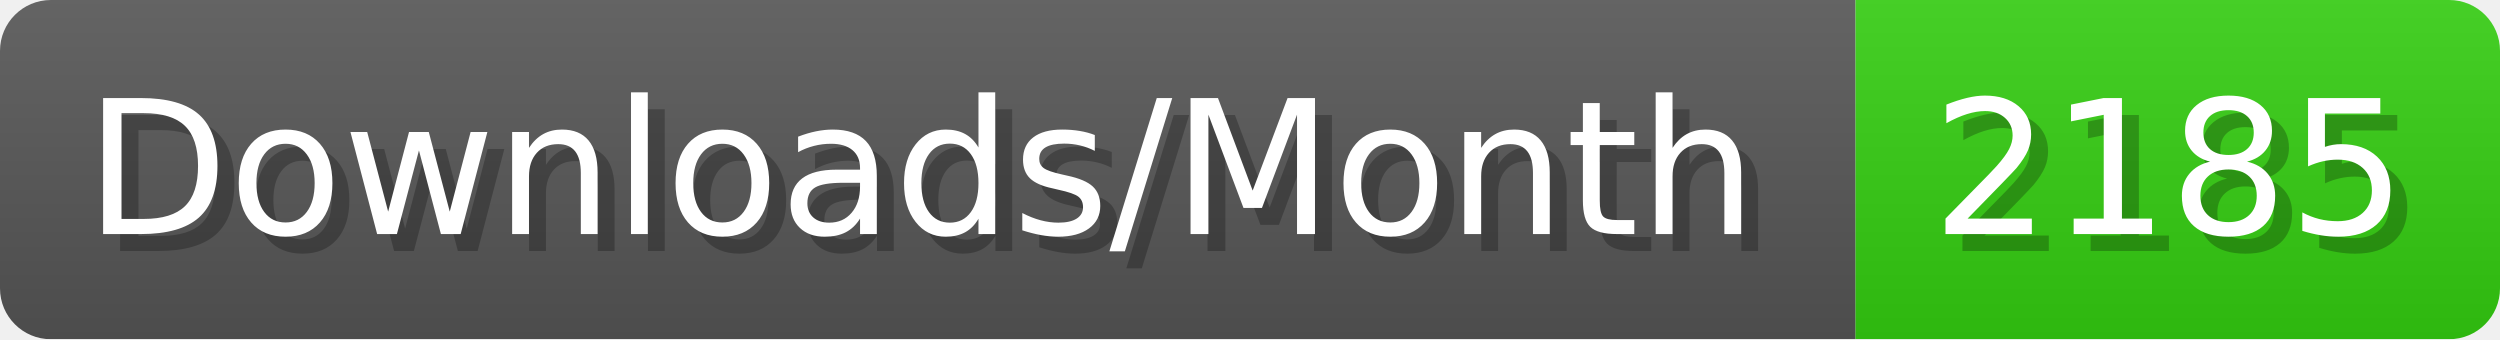
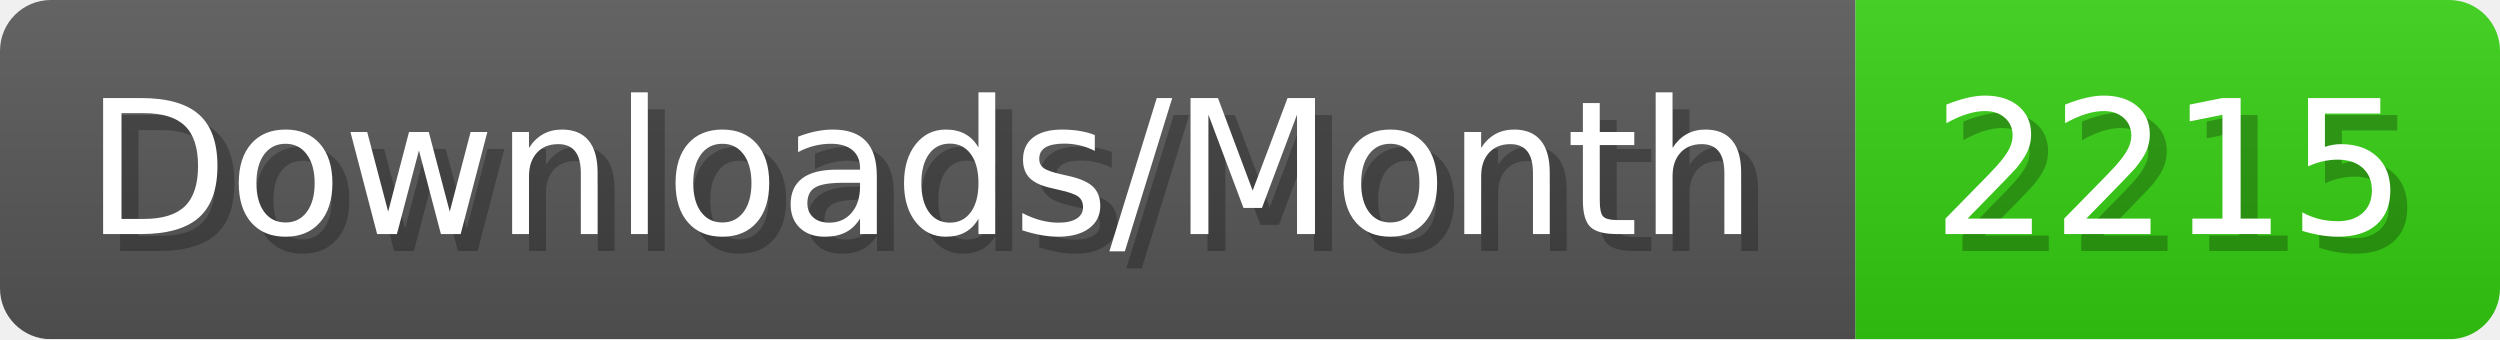
- <svg xmlns="http://www.w3.org/2000/svg" width="147.4" height="20" viewBox="0 0 1474 200" role="img" aria-label="Downloads/Month: 2185">
+ <svg xmlns="http://www.w3.org/2000/svg" width="147.4" height="20" viewBox="0 0 1474 200" role="img" aria-label="Downloads/Month: 2215">
  <linearGradient id="YlXUI" x2="0" y2="100%">
    <stop offset="0" stop-opacity=".1" stop-color="#EEE" />
    <stop offset="1" stop-opacity=".1" />
  </linearGradient>
  <mask id="JHhop">
    <rect width="1474" height="200" rx="30" fill="#FFF" />
  </mask>
  <g mask="url(#JHhop)">
    <rect width="1094" height="200" fill="#555" />
    <rect width="380" height="200" fill="#3C1" x="1094" />
    <rect width="1474" height="200" fill="url(#YlXUI)" />
  </g>
  <g aria-hidden="true" fill="#fff" text-anchor="start" font-family="Verdana,DejaVu Sans,sans-serif" font-size="110">
    <text x="60" y="148" textLength="994" fill="#000" opacity="0.25">Downloads/Month</text>
    <text x="50" y="138" textLength="994">Downloads/Month</text>
-     <text x="1149" y="148" textLength="280" fill="#000" opacity="0.25">2185</text>
-     <text x="1139" y="138" textLength="280">2185</text>
+     <text x="1149" y="148" textLength="280" fill="#000" opacity="0.25">2215</text>
+     <text x="1139" y="138" textLength="280">2215</text>
  </g>
</svg>
